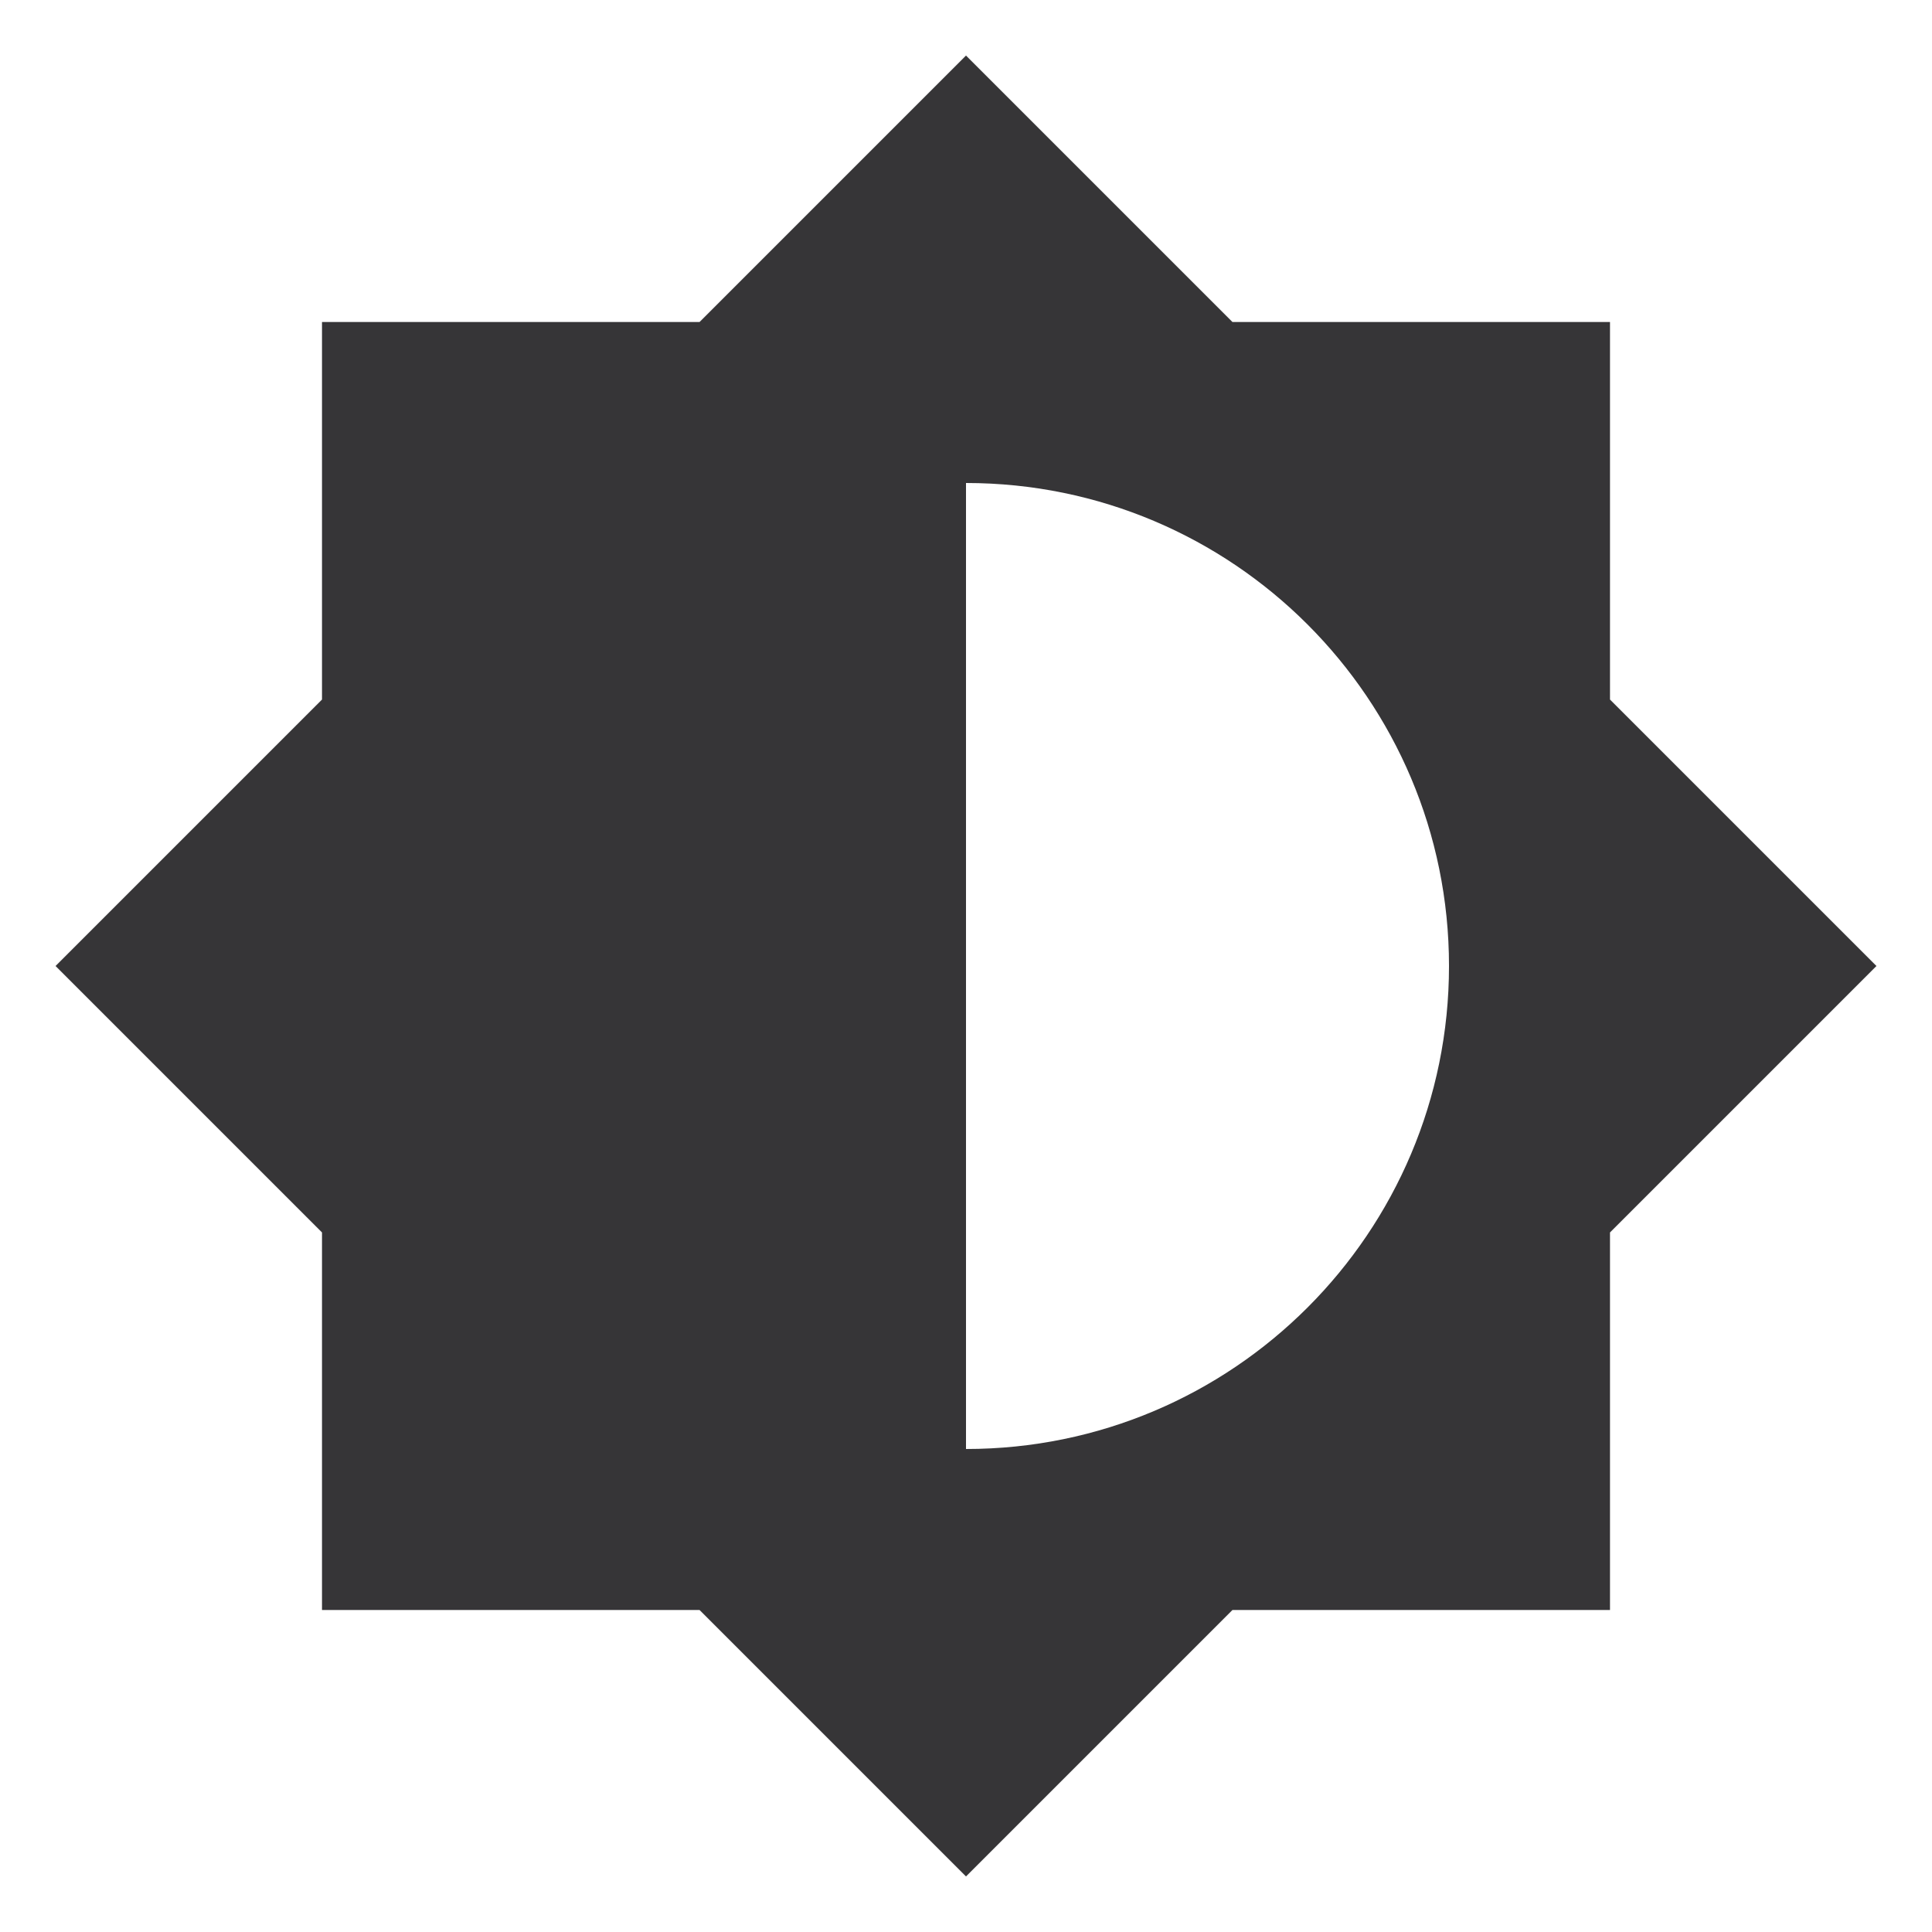
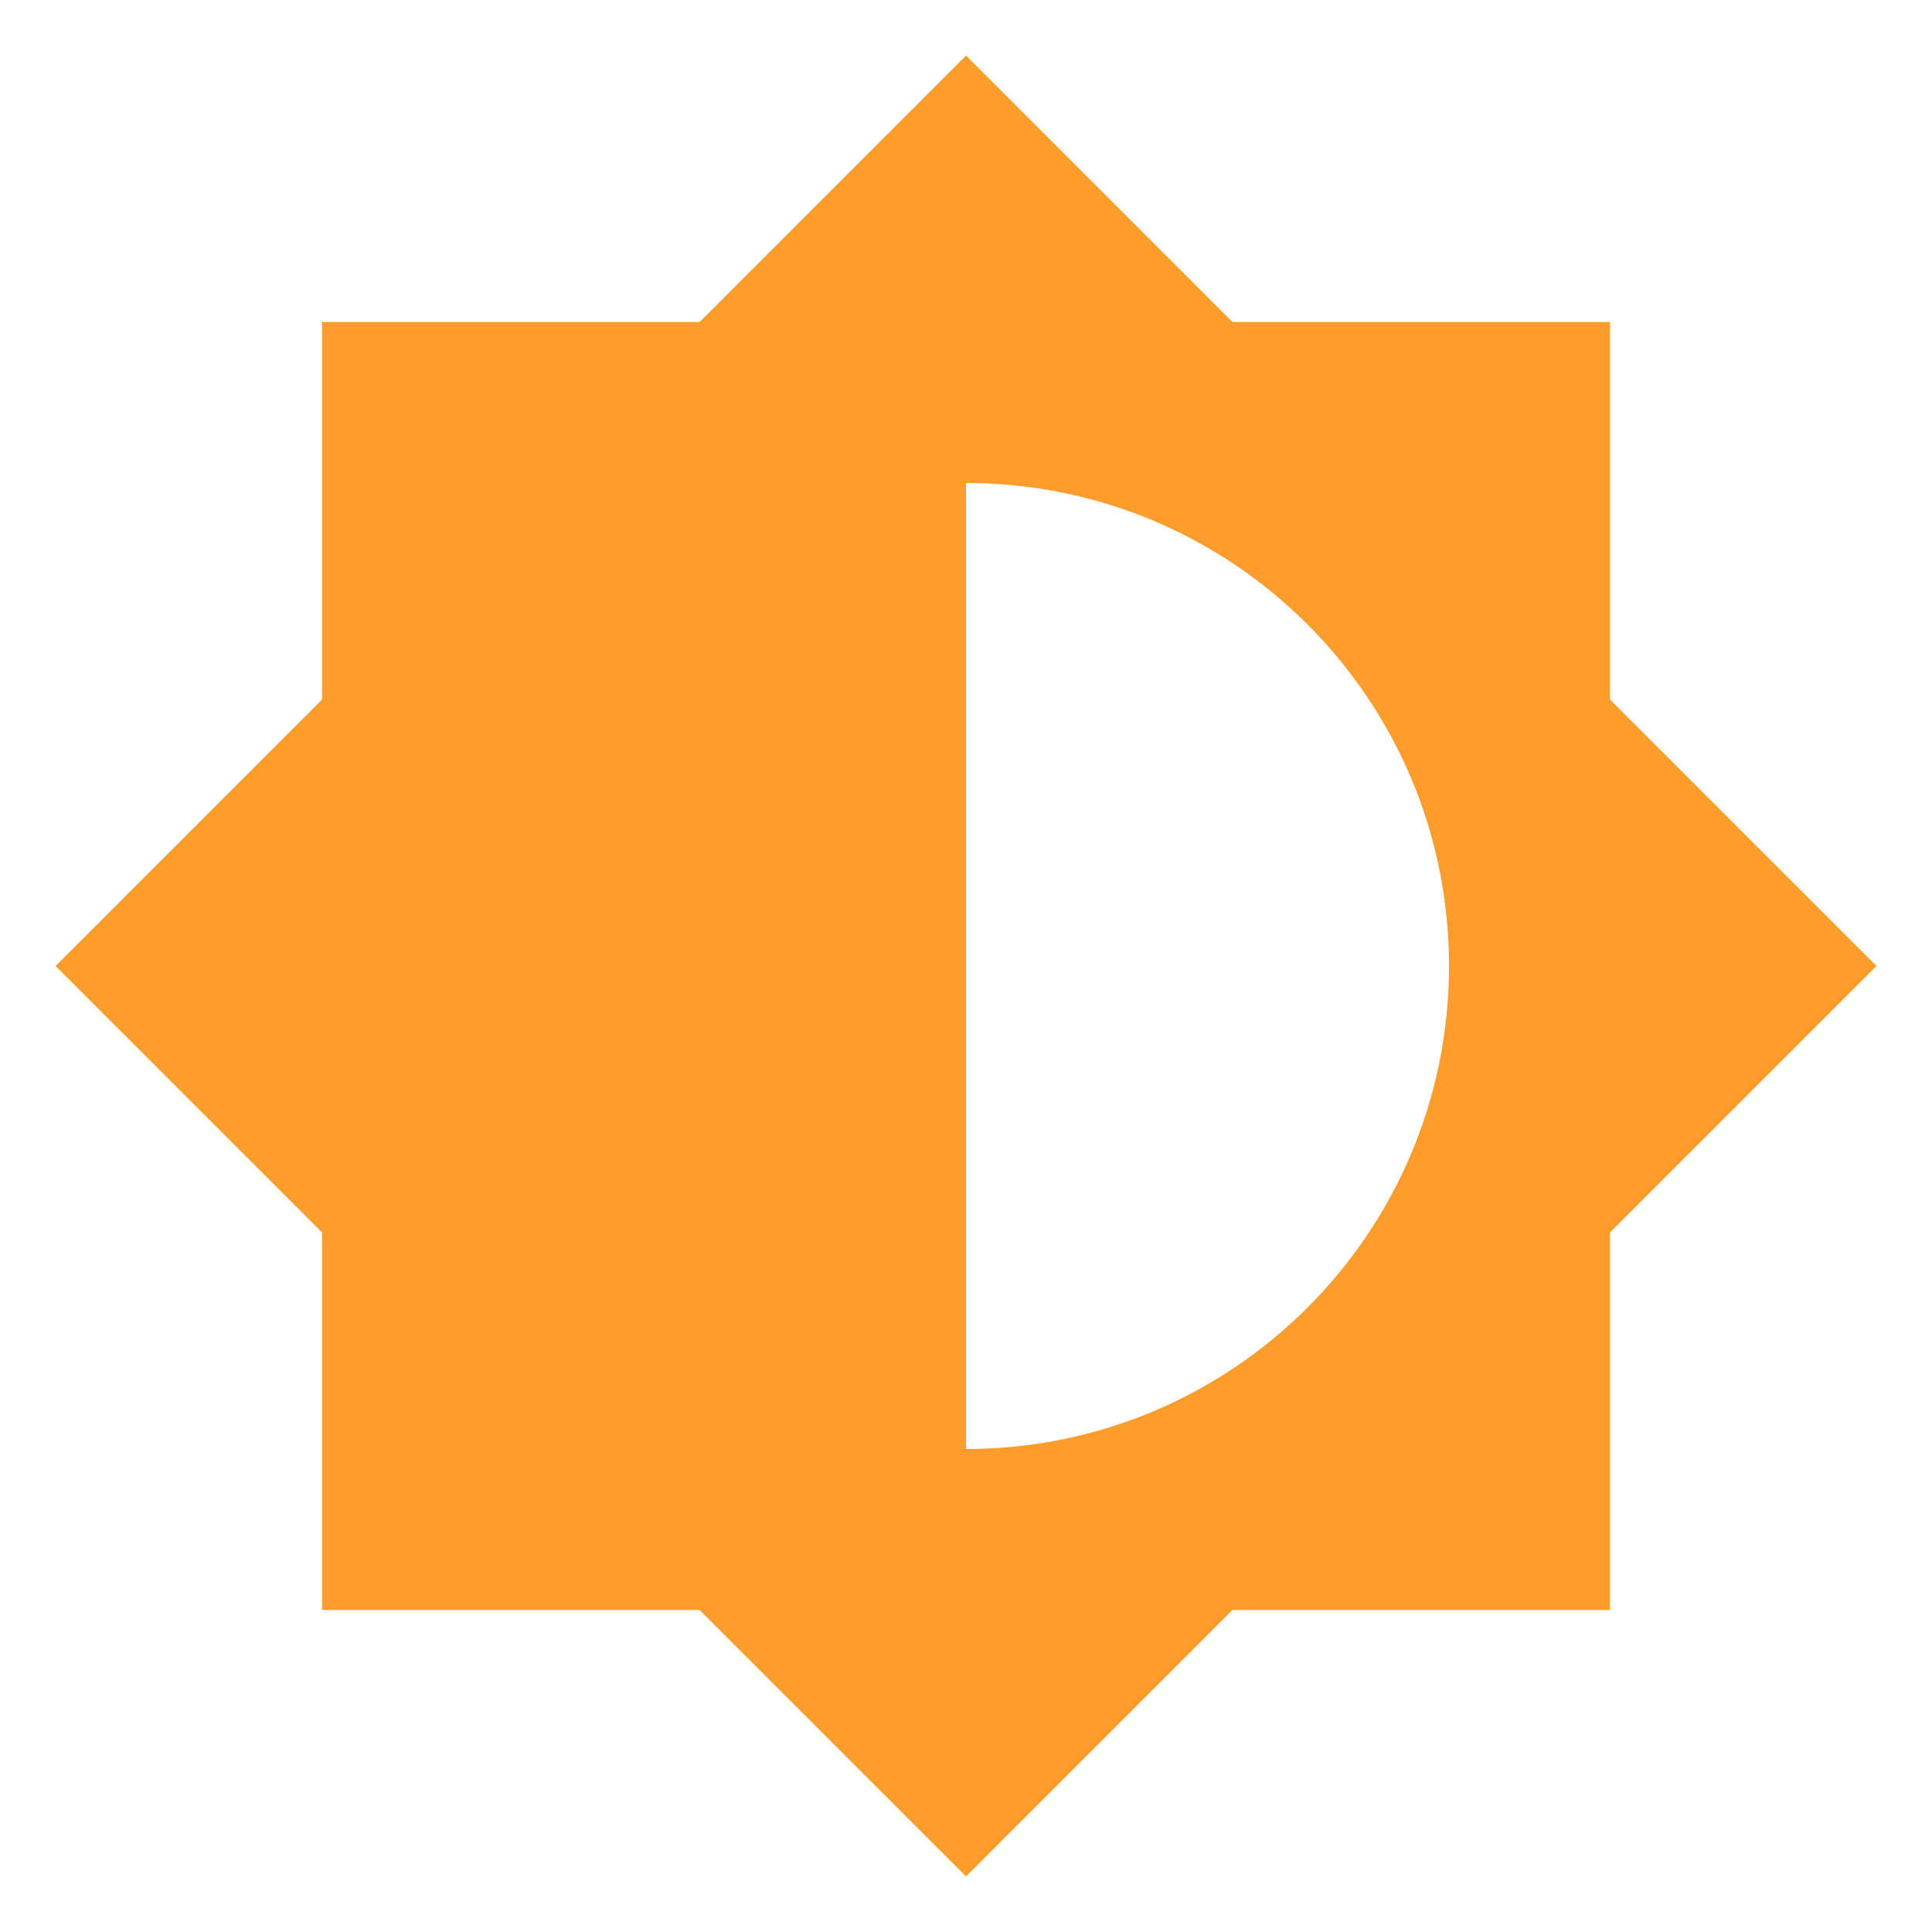
- <svg xmlns="http://www.w3.org/2000/svg" version="1.1" fill="#363537" width="24" height="24" viewBox="0 0 24 24">
+ <svg xmlns="http://www.w3.org/2000/svg" version="1.1" fill="#fe9d2b" width="24" height="24" viewBox="0 0 24 24">
  <path d="M12,18V6A6,6 0 0,1 18,12A6,6 0 0,1 12,18M20,15.31L23.31,12L20,8.69V4H15.31L12,0.69L8.69,4H4V8.69L0.69,12L4,15.31V20H8.69L12,23.31L15.31,20H20V15.31Z" />
</svg>
